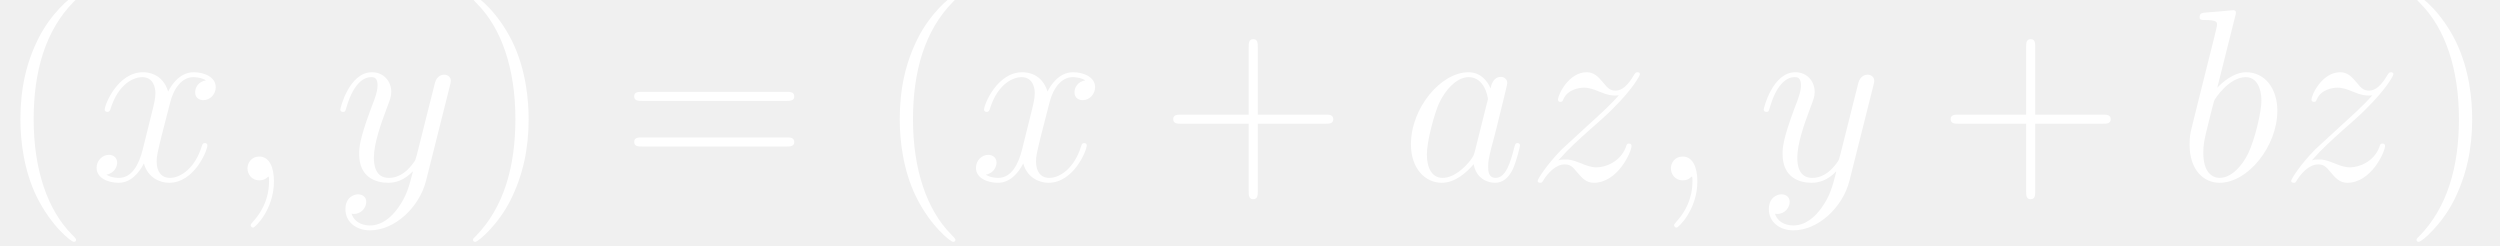
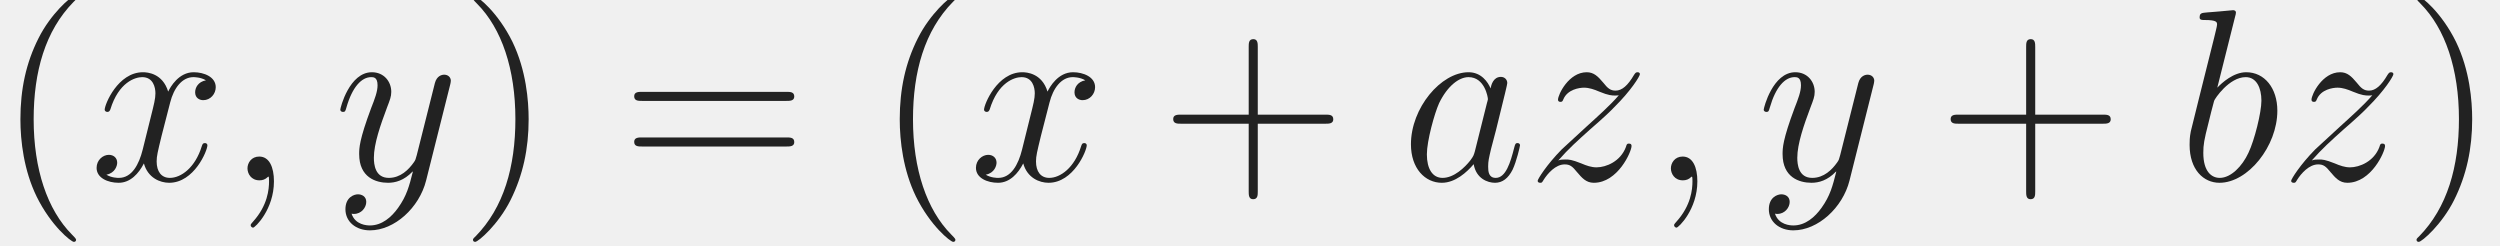
<svg xmlns="http://www.w3.org/2000/svg" xmlns:xlink="http://www.w3.org/1999/xlink" height="16.211pt" version="1.1" viewBox="0 0 165.324 16.211" width="165.324pt">
  <defs>
    <path d="M4.68 3.499C4.68 3.456 4.68 3.427 4.435 3.182C2.995 1.728 2.189 -0.648 2.189 -3.586C2.189 -6.379 2.866 -8.784 4.536 -10.483C4.68 -10.613 4.68 -10.642 4.68 -10.685C4.68 -10.771 4.608 -10.8 4.55 -10.8C4.363 -10.8 3.182 -9.763 2.477 -8.352C1.742 -6.898 1.411 -5.357 1.411 -3.586C1.411 -2.304 1.613 -0.59 2.362 0.95C3.211 2.678 4.392 3.614 4.55 3.614C4.608 3.614 4.68 3.586 4.68 3.499Z" id="g0-40" />
    <path d="M4.061 -3.586C4.061 -4.68 3.917 -6.466 3.11 -8.136C2.261 -9.864 1.08 -10.8 0.922 -10.8C0.864 -10.8 0.792 -10.771 0.792 -10.685C0.792 -10.642 0.792 -10.613 1.037 -10.368C2.477 -8.914 3.283 -6.538 3.283 -3.6C3.283 -0.806 2.606 1.598 0.936 3.298C0.792 3.427 0.792 3.456 0.792 3.499C0.792 3.586 0.864 3.614 0.922 3.614C1.109 3.614 2.29 2.578 2.995 1.166C3.73 -0.302 4.061 -1.858 4.061 -3.586Z" id="g0-41" />
    <path d="M5.746 -3.326H9.72C9.922 -3.326 10.181 -3.326 10.181 -3.586C10.181 -3.859 9.936 -3.859 9.72 -3.859H5.746V-7.834C5.746 -8.035 5.746 -8.294 5.486 -8.294C5.213 -8.294 5.213 -8.05 5.213 -7.834V-3.859H1.238C1.037 -3.859 0.778 -3.859 0.778 -3.6C0.778 -3.326 1.022 -3.326 1.238 -3.326H5.213V0.648C5.213 0.85 5.213 1.109 5.472 1.109C5.746 1.109 5.746 0.864 5.746 0.648V-3.326Z" id="g0-43" />
    <path d="M9.72 -4.666C9.922 -4.666 10.181 -4.666 10.181 -4.925C10.181 -5.198 9.936 -5.198 9.72 -5.198H1.238C1.037 -5.198 0.778 -5.198 0.778 -4.939C0.778 -4.666 1.022 -4.666 1.238 -4.666H9.72ZM9.72 -1.987C9.922 -1.987 10.181 -1.987 10.181 -2.246C10.181 -2.52 9.936 -2.52 9.72 -2.52H1.238C1.037 -2.52 0.778 -2.52 0.778 -2.261C0.778 -1.987 1.022 -1.987 1.238 -1.987H9.72Z" id="g0-61" />
    <path d="M2.808 0.058C2.808 -0.778 2.534 -1.397 1.944 -1.397C1.483 -1.397 1.253 -1.022 1.253 -0.706S1.469 0 1.958 0C2.146 0 2.304 -0.058 2.434 -0.187C2.462 -0.216 2.477 -0.216 2.491 -0.216C2.52 -0.216 2.52 -0.014 2.52 0.058C2.52 0.533 2.434 1.469 1.598 2.405C1.44 2.578 1.44 2.606 1.44 2.635C1.44 2.707 1.512 2.779 1.584 2.779C1.699 2.779 2.808 1.714 2.808 0.058Z" id="g1-59" />
    <path d="M4.334 -1.714C4.262 -1.469 4.262 -1.44 4.061 -1.166C3.744 -0.763 3.11 -0.144 2.434 -0.144C1.843 -0.144 1.512 -0.677 1.512 -1.526C1.512 -2.318 1.958 -3.931 2.232 -4.536C2.722 -5.544 3.398 -6.062 3.96 -6.062C4.91 -6.062 5.098 -4.882 5.098 -4.766C5.098 -4.752 5.054 -4.565 5.04 -4.536L4.334 -1.714ZM5.256 -5.4C5.098 -5.774 4.709 -6.35 3.96 -6.35C2.333 -6.35 0.576 -4.248 0.576 -2.117C0.576 -0.691 1.411 0.144 2.39 0.144C3.182 0.144 3.859 -0.475 4.262 -0.95C4.406 -0.101 5.083 0.144 5.515 0.144S6.293 -0.115 6.552 -0.634C6.782 -1.123 6.984 -2.002 6.984 -2.059C6.984 -2.131 6.926 -2.189 6.84 -2.189C6.71 -2.189 6.696 -2.117 6.638 -1.901C6.422 -1.051 6.149 -0.144 5.558 -0.144C5.141 -0.144 5.112 -0.518 5.112 -0.806C5.112 -1.138 5.155 -1.296 5.285 -1.858C5.386 -2.218 5.458 -2.534 5.573 -2.952C6.106 -5.112 6.235 -5.63 6.235 -5.717C6.235 -5.918 6.077 -6.077 5.861 -6.077C5.4 -6.077 5.285 -5.573 5.256 -5.4Z" id="g1-97" />
    <path d="M3.326 -9.634C3.341 -9.691 3.37 -9.778 3.37 -9.85C3.37 -9.994 3.226 -9.994 3.197 -9.994C3.182 -9.994 2.664 -9.95 2.405 -9.922C2.16 -9.907 1.944 -9.878 1.685 -9.864C1.339 -9.835 1.238 -9.821 1.238 -9.562C1.238 -9.418 1.382 -9.418 1.526 -9.418C2.261 -9.418 2.261 -9.288 2.261 -9.144C2.261 -9.043 2.146 -8.626 2.088 -8.366L1.742 -6.984C1.598 -6.408 0.778 -3.139 0.72 -2.88C0.648 -2.52 0.648 -2.275 0.648 -2.088C0.648 -0.619 1.469 0.144 2.405 0.144C4.075 0.144 5.803 -2.002 5.803 -4.09C5.803 -5.414 5.054 -6.35 3.974 -6.35C3.226 -6.35 2.549 -5.731 2.275 -5.443L3.326 -9.634ZM2.419 -0.144C1.958 -0.144 1.454 -0.49 1.454 -1.613C1.454 -2.088 1.498 -2.362 1.757 -3.37C1.8 -3.557 2.03 -4.478 2.088 -4.666C2.117 -4.781 2.966 -6.062 3.946 -6.062C4.579 -6.062 4.867 -5.429 4.867 -4.68C4.867 -3.989 4.464 -2.362 4.104 -1.613C3.744 -0.835 3.082 -0.144 2.419 -0.144Z" id="g1-98" />
    <path d="M6.826 -5.875C6.365 -5.789 6.192 -5.443 6.192 -5.17C6.192 -4.824 6.466 -4.709 6.667 -4.709C7.099 -4.709 7.402 -5.083 7.402 -5.472C7.402 -6.077 6.71 -6.35 6.106 -6.35C5.227 -6.35 4.738 -5.486 4.608 -5.213C4.277 -6.293 3.384 -6.35 3.125 -6.35C1.656 -6.35 0.878 -4.464 0.878 -4.147C0.878 -4.09 0.936 -4.018 1.037 -4.018C1.152 -4.018 1.181 -4.104 1.21 -4.162C1.699 -5.76 2.664 -6.062 3.082 -6.062C3.73 -6.062 3.859 -5.458 3.859 -5.112C3.859 -4.795 3.773 -4.464 3.6 -3.773L3.11 -1.8C2.894 -0.936 2.477 -0.144 1.714 -0.144C1.642 -0.144 1.282 -0.144 0.979 -0.331C1.498 -0.432 1.613 -0.864 1.613 -1.037C1.613 -1.325 1.397 -1.498 1.123 -1.498C0.778 -1.498 0.403 -1.195 0.403 -0.734C0.403 -0.13 1.08 0.144 1.699 0.144C2.39 0.144 2.88 -0.403 3.182 -0.994C3.413 -0.144 4.133 0.144 4.666 0.144C6.134 0.144 6.912 -1.742 6.912 -2.059C6.912 -2.131 6.854 -2.189 6.768 -2.189C6.638 -2.189 6.624 -2.117 6.581 -2.002C6.192 -0.734 5.357 -0.144 4.709 -0.144C4.205 -0.144 3.931 -0.518 3.931 -1.109C3.931 -1.426 3.989 -1.656 4.219 -2.606L4.723 -4.565C4.939 -5.429 5.429 -6.062 6.091 -6.062C6.12 -6.062 6.523 -6.062 6.826 -5.875Z" id="g1-120" />
    <path d="M3.787 1.613C3.398 2.16 2.837 2.65 2.131 2.65C1.958 2.65 1.267 2.621 1.051 1.958C1.094 1.973 1.166 1.973 1.195 1.973C1.627 1.973 1.915 1.598 1.915 1.267S1.642 0.821 1.426 0.821C1.195 0.821 0.691 0.994 0.691 1.699C0.691 2.434 1.31 2.938 2.131 2.938C3.571 2.938 5.026 1.613 5.429 0.014L6.84 -5.602C6.854 -5.674 6.883 -5.76 6.883 -5.846C6.883 -6.062 6.71 -6.206 6.494 -6.206C6.365 -6.206 6.062 -6.149 5.947 -5.717L4.882 -1.483C4.81 -1.224 4.81 -1.195 4.694 -1.037C4.406 -0.634 3.931 -0.144 3.24 -0.144C2.434 -0.144 2.362 -0.936 2.362 -1.325C2.362 -2.146 2.75 -3.254 3.139 -4.291C3.298 -4.709 3.384 -4.91 3.384 -5.198C3.384 -5.803 2.952 -6.35 2.246 -6.35C0.922 -6.35 0.389 -4.262 0.389 -4.147C0.389 -4.09 0.446 -4.018 0.547 -4.018C0.677 -4.018 0.691 -4.075 0.749 -4.277C1.094 -5.486 1.642 -6.062 2.203 -6.062C2.333 -6.062 2.578 -6.062 2.578 -5.587C2.578 -5.213 2.419 -4.795 2.203 -4.248C1.498 -2.362 1.498 -1.886 1.498 -1.541C1.498 -0.173 2.477 0.144 3.197 0.144C3.614 0.144 4.133 0.014 4.637 -0.518L4.651 -0.504C4.435 0.346 4.291 0.907 3.787 1.613Z" id="g1-121" />
    <path d="M1.829 -1.166C2.448 -1.872 2.952 -2.318 3.672 -2.966C4.536 -3.715 4.91 -4.075 5.112 -4.291C6.12 -5.285 6.624 -6.12 6.624 -6.235S6.509 -6.35 6.48 -6.35C6.379 -6.35 6.35 -6.293 6.278 -6.192C5.918 -5.573 5.573 -5.27 5.198 -5.27C4.896 -5.27 4.738 -5.4 4.464 -5.746C4.162 -6.106 3.917 -6.35 3.499 -6.35C2.448 -6.35 1.814 -5.04 1.814 -4.738C1.814 -4.694 1.829 -4.608 1.958 -4.608C2.074 -4.608 2.088 -4.666 2.131 -4.766C2.376 -5.342 3.067 -5.443 3.341 -5.443C3.643 -5.443 3.931 -5.342 4.234 -5.213C4.781 -4.982 5.011 -4.982 5.155 -4.982C5.256 -4.982 5.314 -4.982 5.386 -4.997C4.91 -4.435 4.133 -3.744 3.485 -3.154L2.03 -1.814C1.152 -0.922 0.619 -0.072 0.619 0.029C0.619 0.115 0.691 0.144 0.778 0.144S0.878 0.13 0.979 -0.043C1.21 -0.403 1.67 -0.936 2.203 -0.936C2.506 -0.936 2.65 -0.835 2.938 -0.475C3.211 -0.158 3.456 0.144 3.917 0.144C5.328 0.144 6.134 -1.685 6.134 -2.016C6.134 -2.074 6.12 -2.16 5.976 -2.16C5.861 -2.16 5.846 -2.102 5.803 -1.958C5.486 -1.109 4.637 -0.763 4.075 -0.763C3.773 -0.763 3.485 -0.864 3.182 -0.994C2.606 -1.224 2.448 -1.224 2.261 -1.224C2.117 -1.224 1.958 -1.224 1.829 -1.166Z" id="g1-122" />
  </defs>
-   <g id="page1" transform="matrix(1.12578 0 0 1.12578 -63.986 -62.376)" fill="#ffffff">
+   <g id="page1" transform="matrix(1.12578 0 0 1.12578 -63.986 -62.376)" fill="#222222">
    <use x="56.625" xlink:href="#g0-40" y="66" />
    <use x="62.108" xlink:href="#g1-120" y="66" />
    <use x="70.121" xlink:href="#g1-59" y="66" />
    <use x="76.437" xlink:href="#g1-121" y="66" />
    <use x="83.829" xlink:href="#g0-41" y="66" />
    <use x="93.312" xlink:href="#g0-61" y="66" />
    <use x="108.278" xlink:href="#g0-40" y="66" />
    <use x="113.762" xlink:href="#g1-120" y="66" />
    <use x="124.974" xlink:href="#g0-43" y="66" />
    <use x="139.141" xlink:href="#g1-97" y="66" />
    <use x="146.542" xlink:href="#g1-122" y="66" />
    <use x="153.734" xlink:href="#g1-59" y="66" />
    <use x="160.05" xlink:href="#g1-121" y="66" />
    <use x="170.642" xlink:href="#g0-43" y="66" />
    <use x="184.808" xlink:href="#g1-98" y="66" />
    <use x="190.803" xlink:href="#g1-122" y="66" />
    <use x="197.995" xlink:href="#g0-41" y="66" />
  </g>
</svg>
